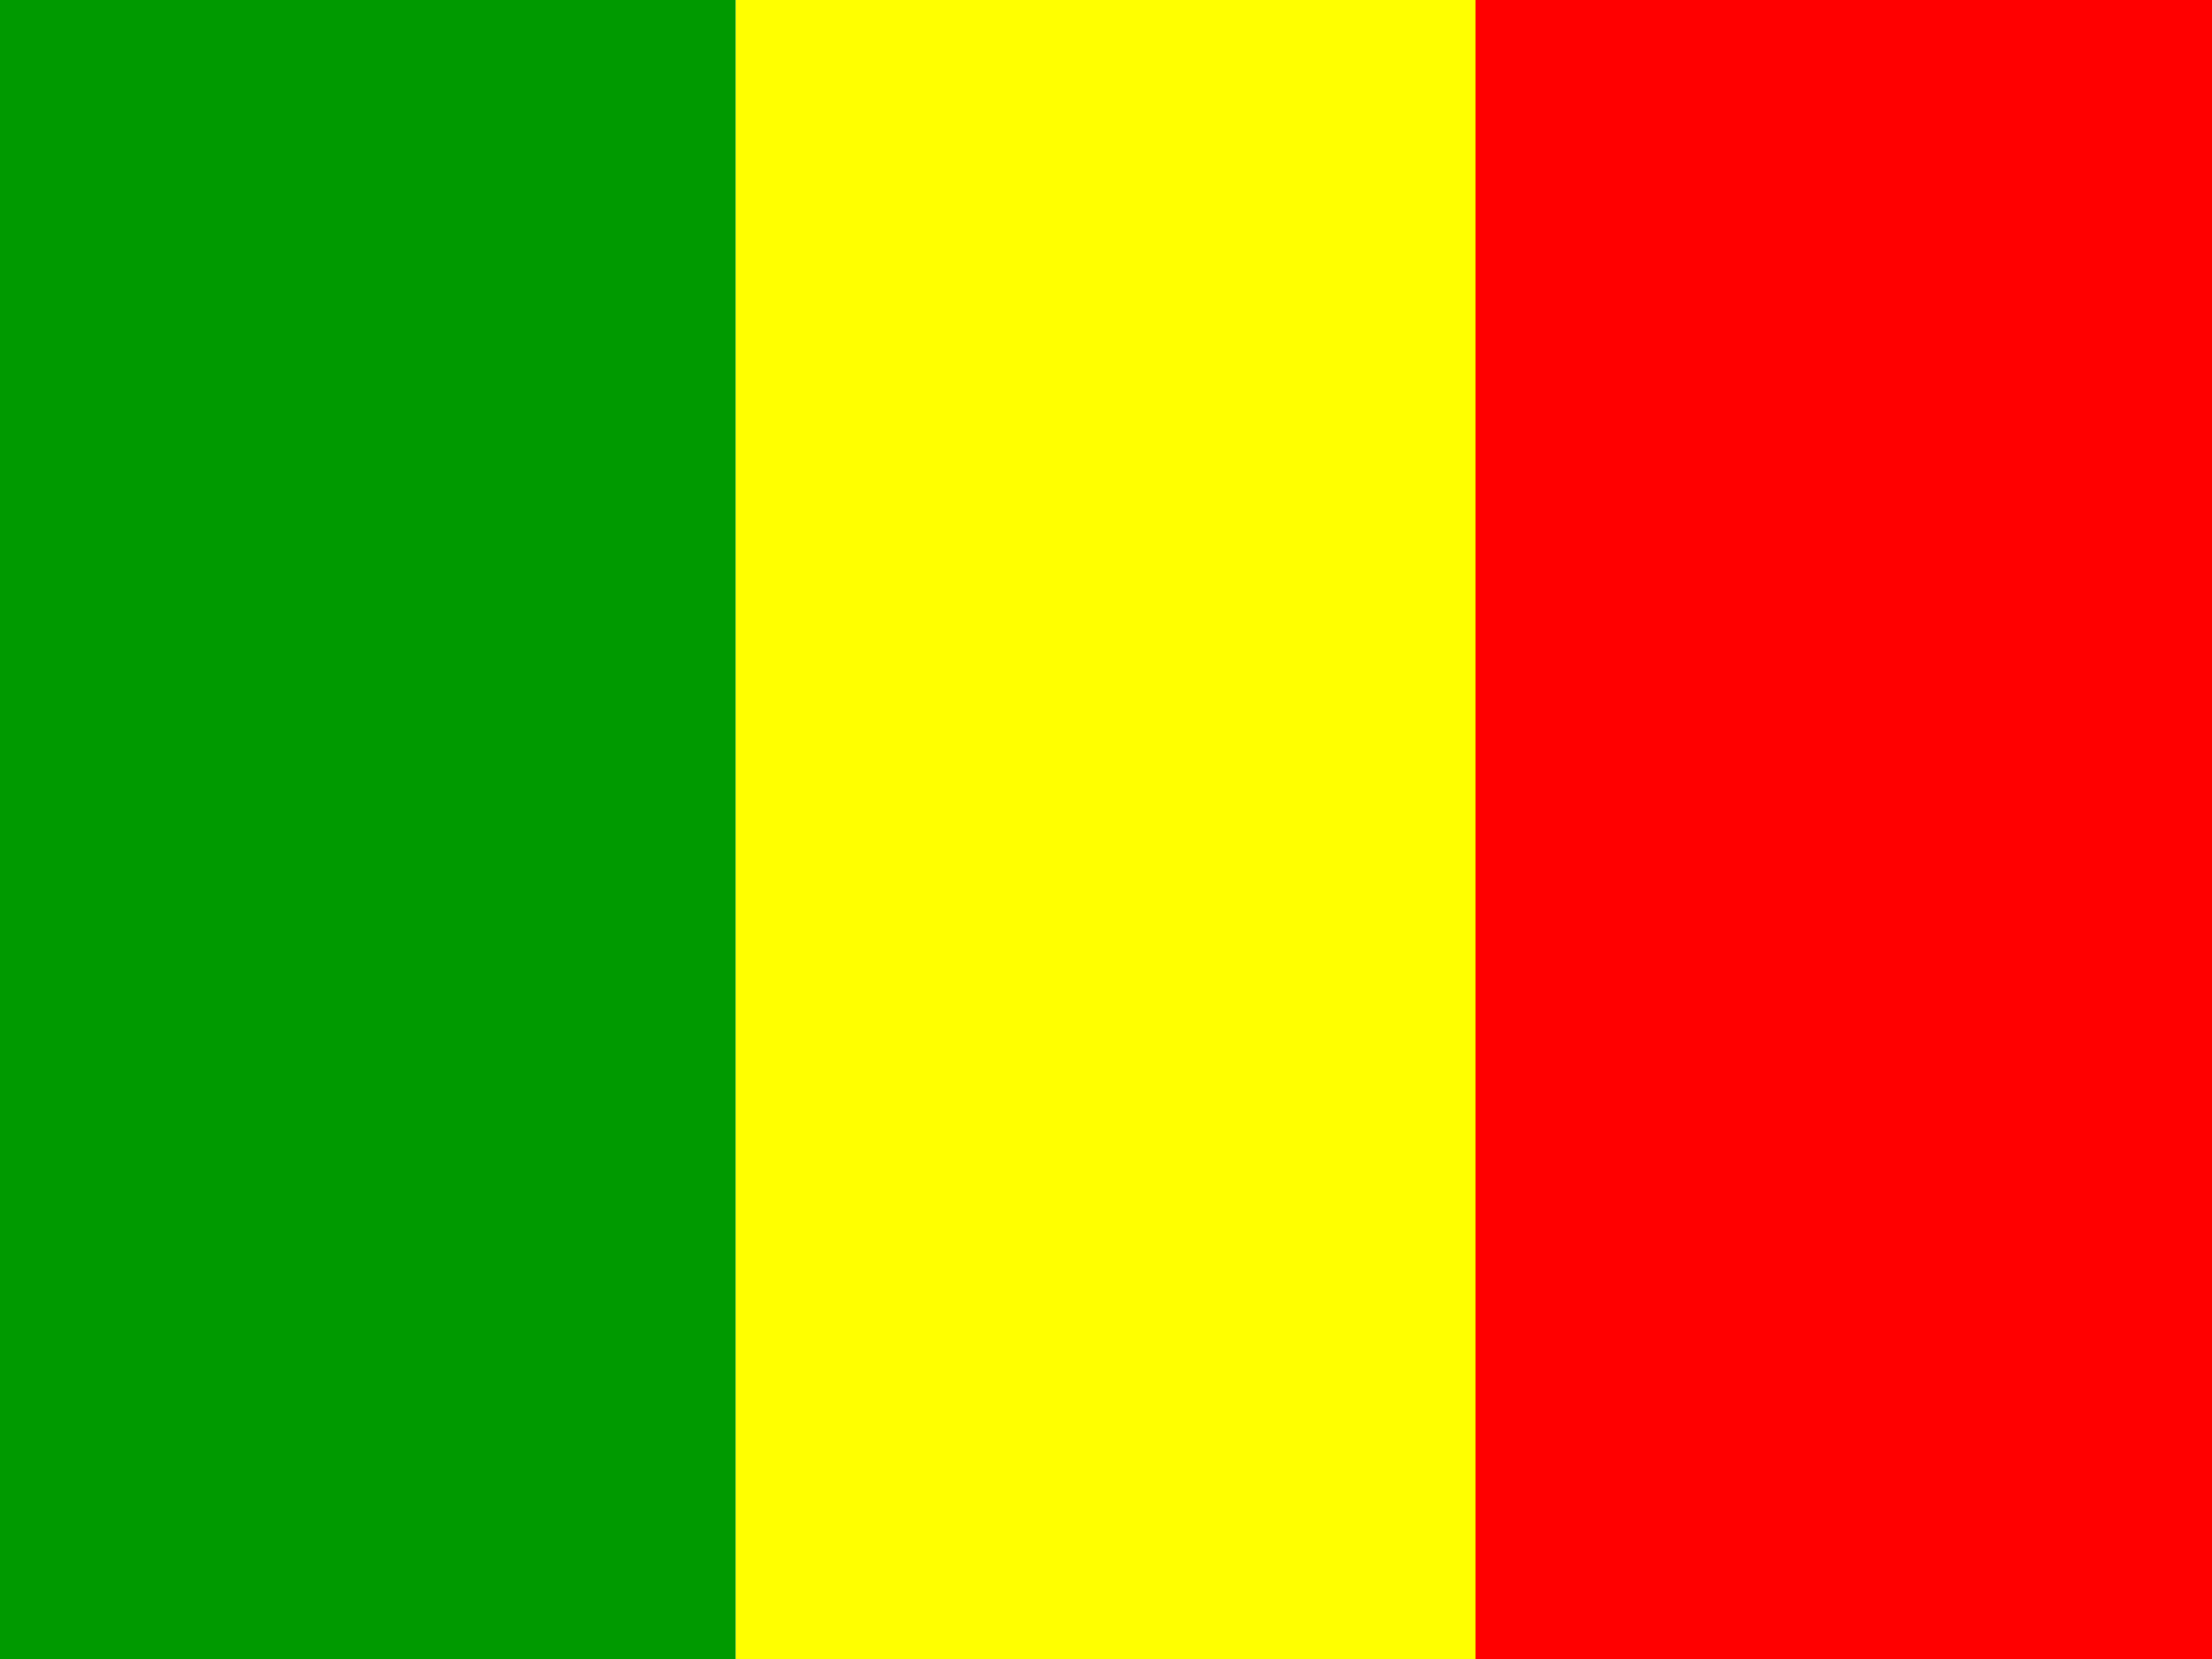
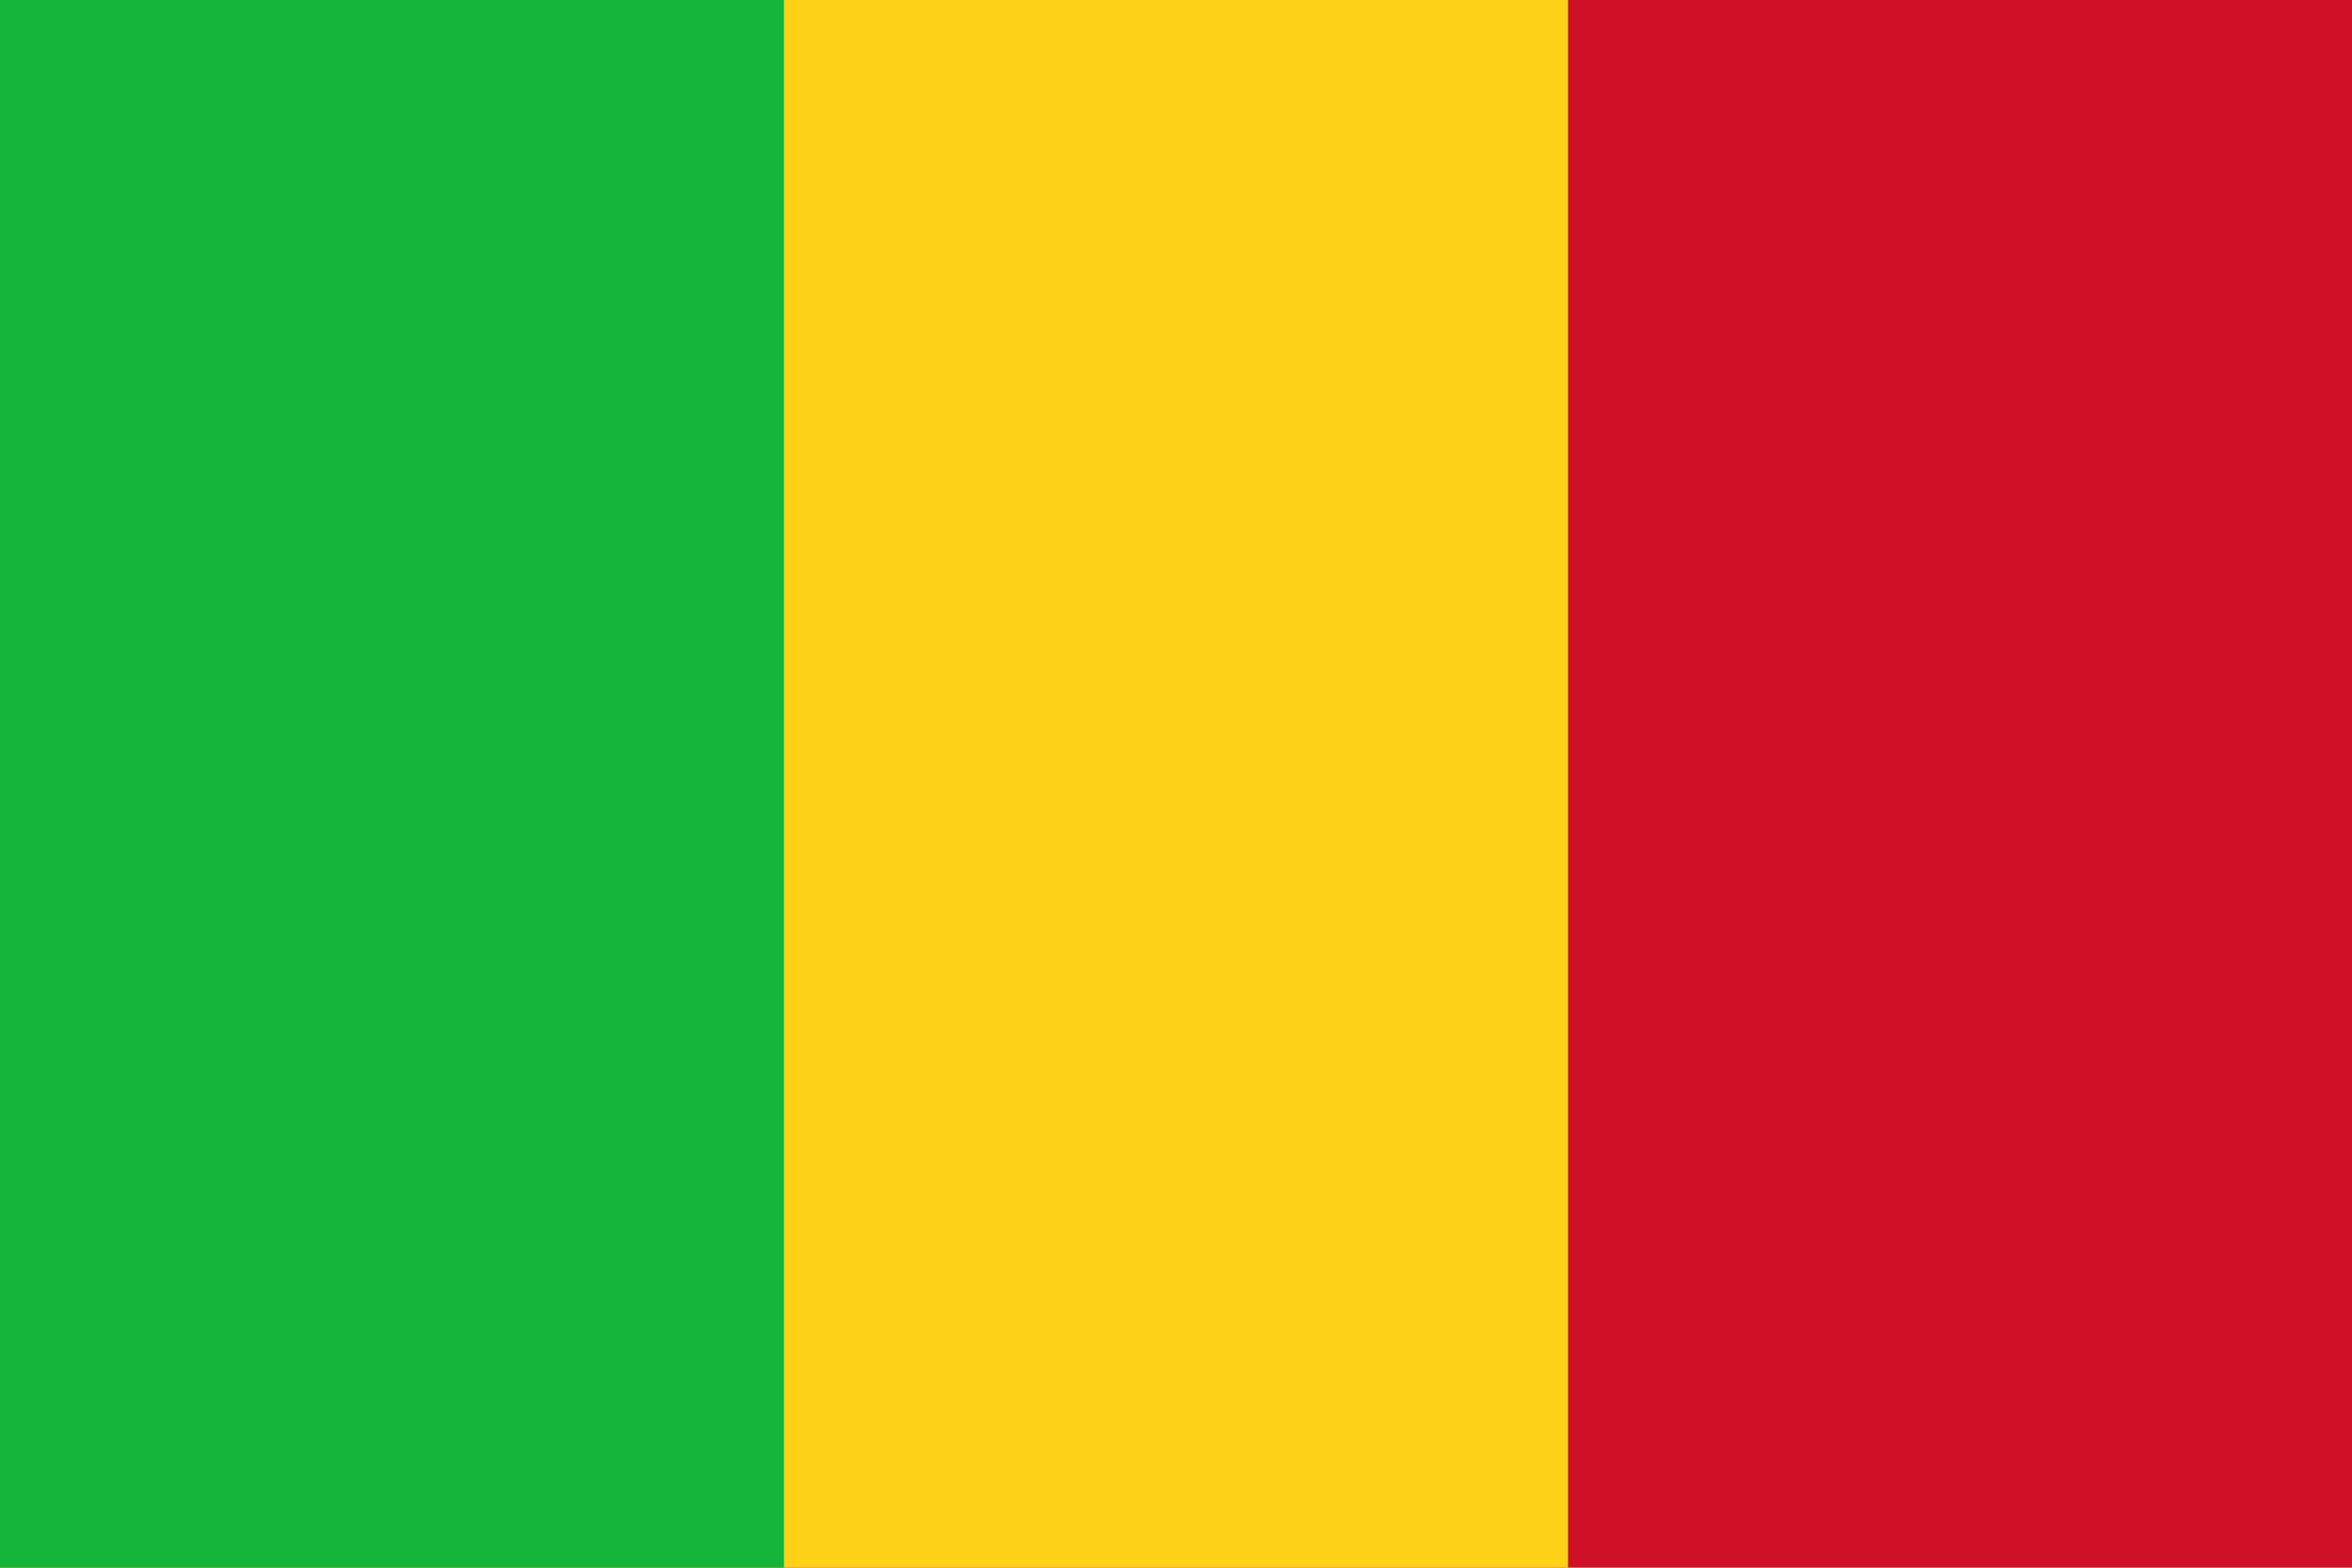
- <svg xmlns="http://www.w3.org/2000/svg" id="flag-icons-ml" viewBox="0 0 640 480">
-   <g fill-rule="evenodd">
-     <path fill="red" d="M425.8 0H640v480H425.7z" />
-     <path fill="#009a00" d="M0 0h212.9v480H0z" />
-     <path fill="#ff0" d="M212.9 0h214v480h-214z" />
-   </g>
+ <svg xmlns="http://www.w3.org/2000/svg" width="900" height="600">
+   <path d="M0 0h900v600H0z" fill="#ce1126" />
+   <path d="M0 0h600v600H0z" fill="#fcd116" />
+   <path d="M0 0h300v600H0z" fill="#14b53a" />
</svg>
